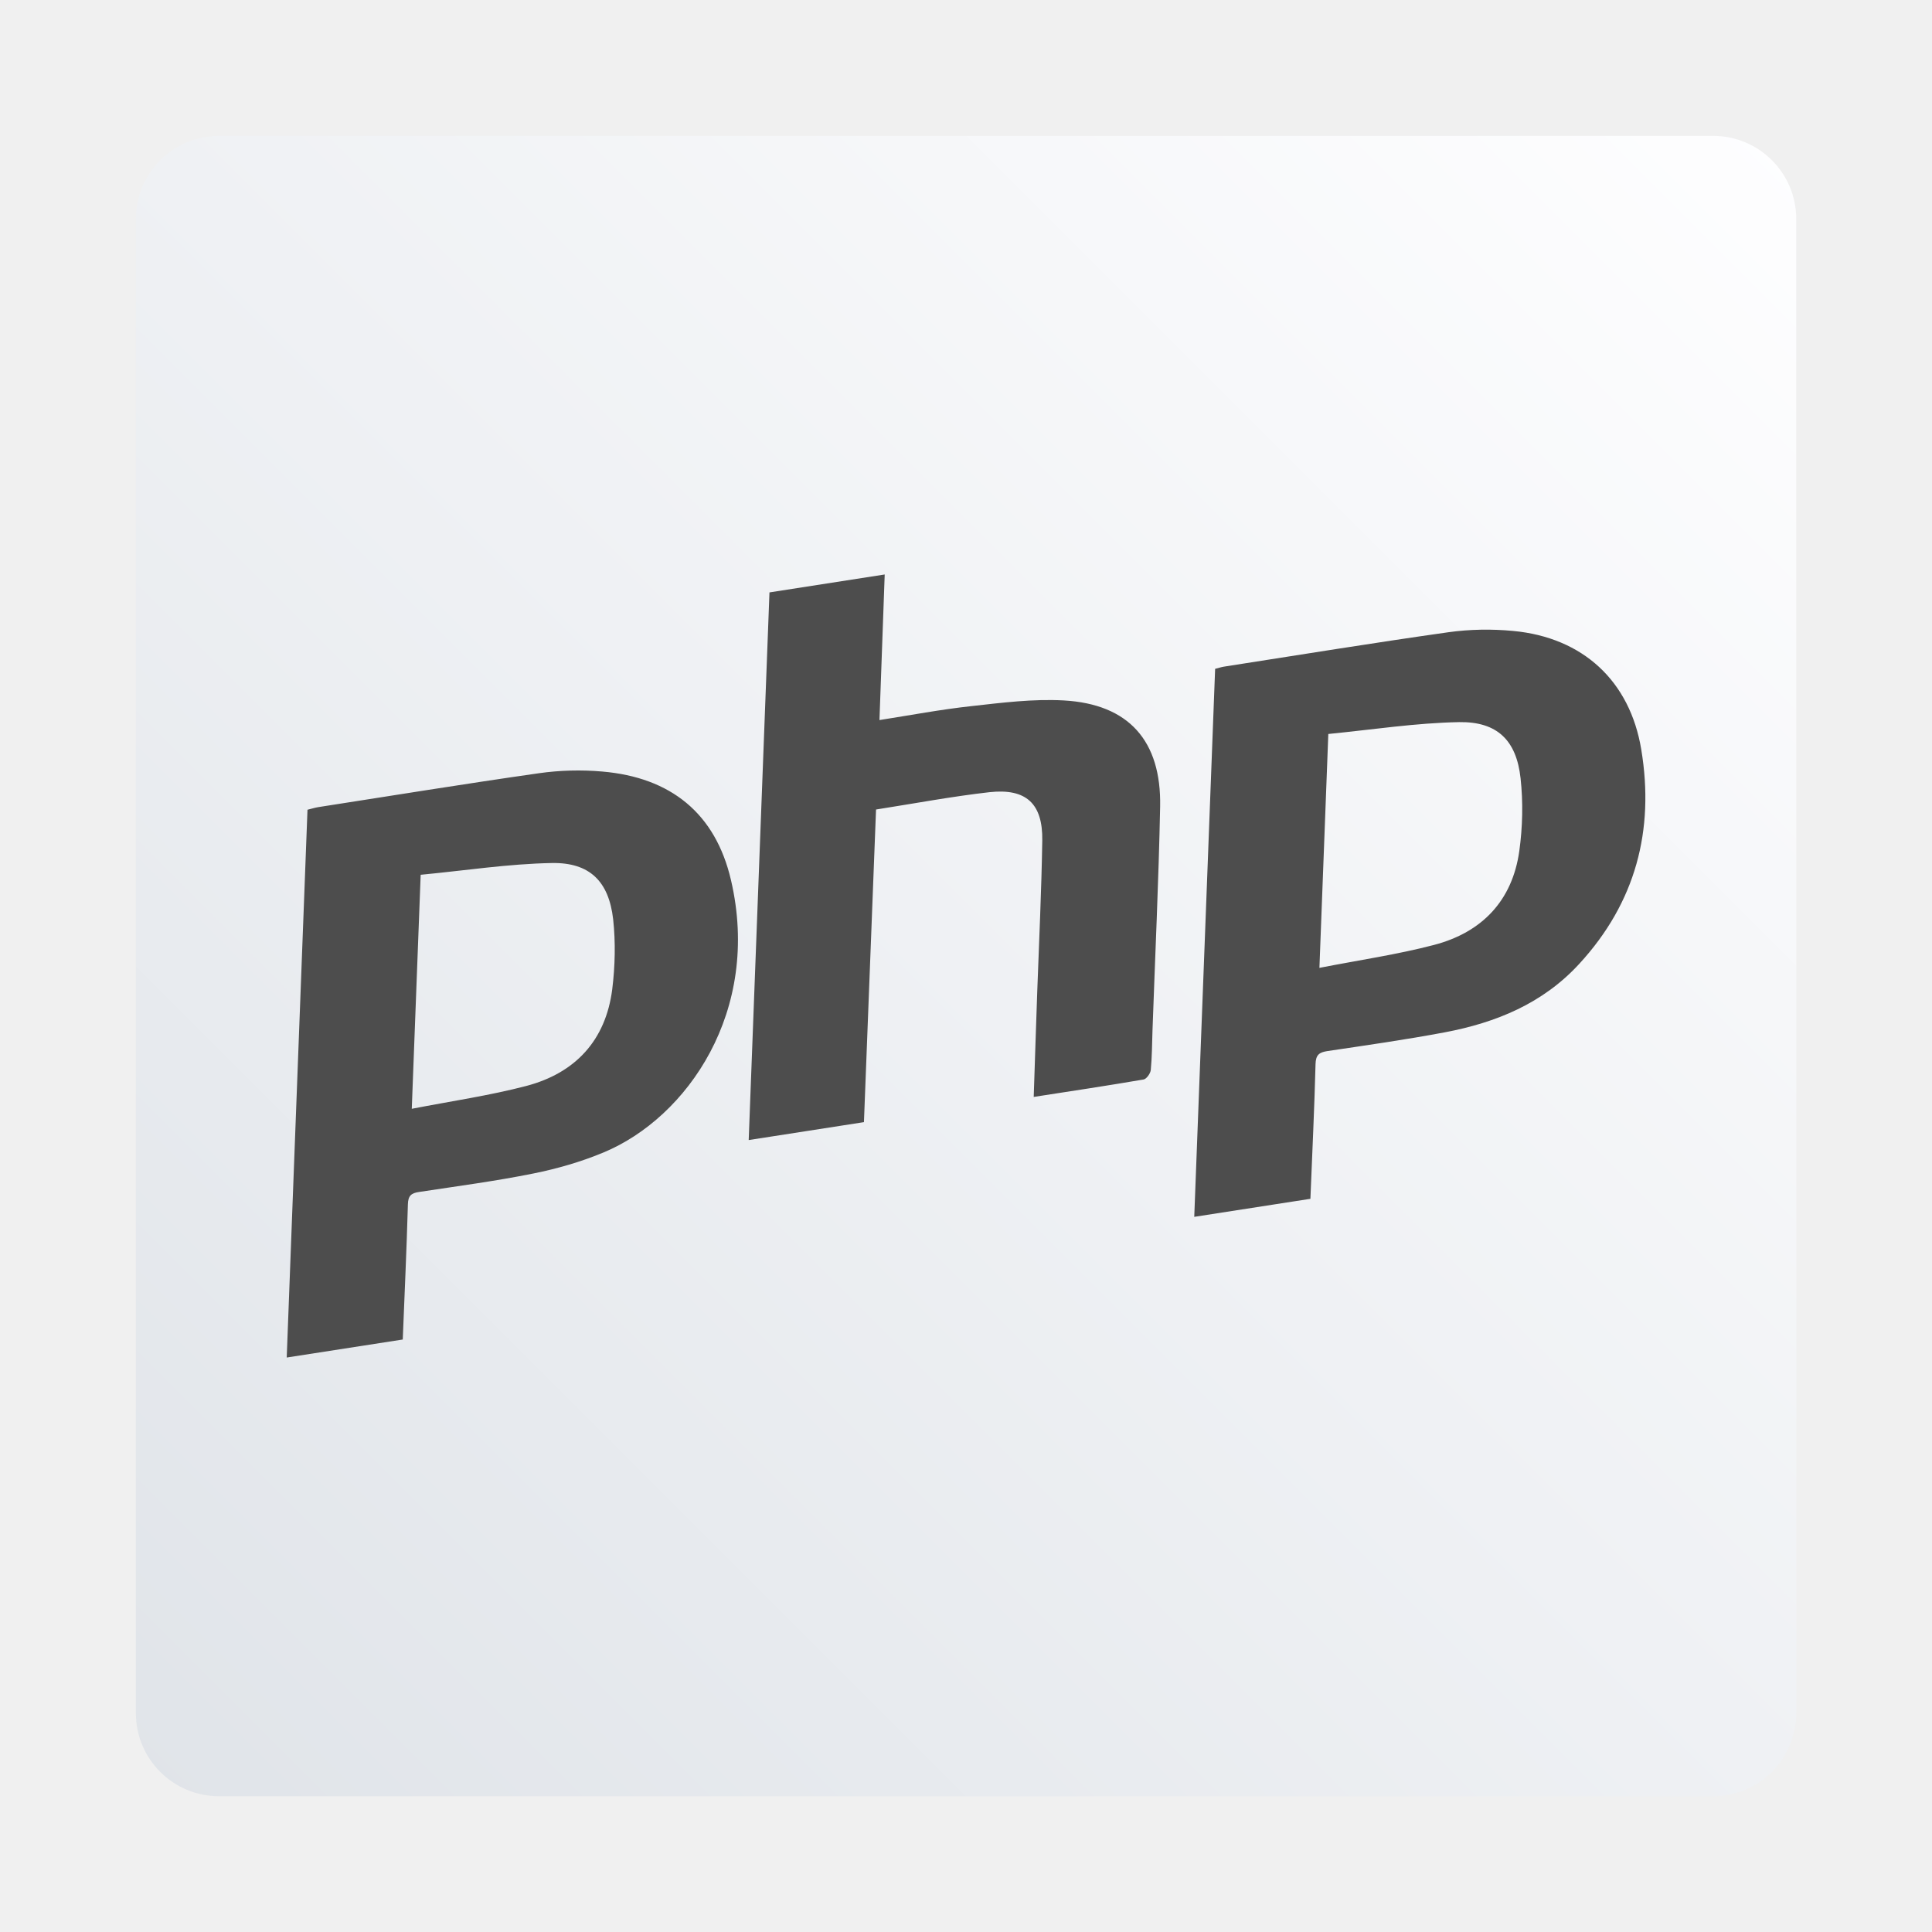
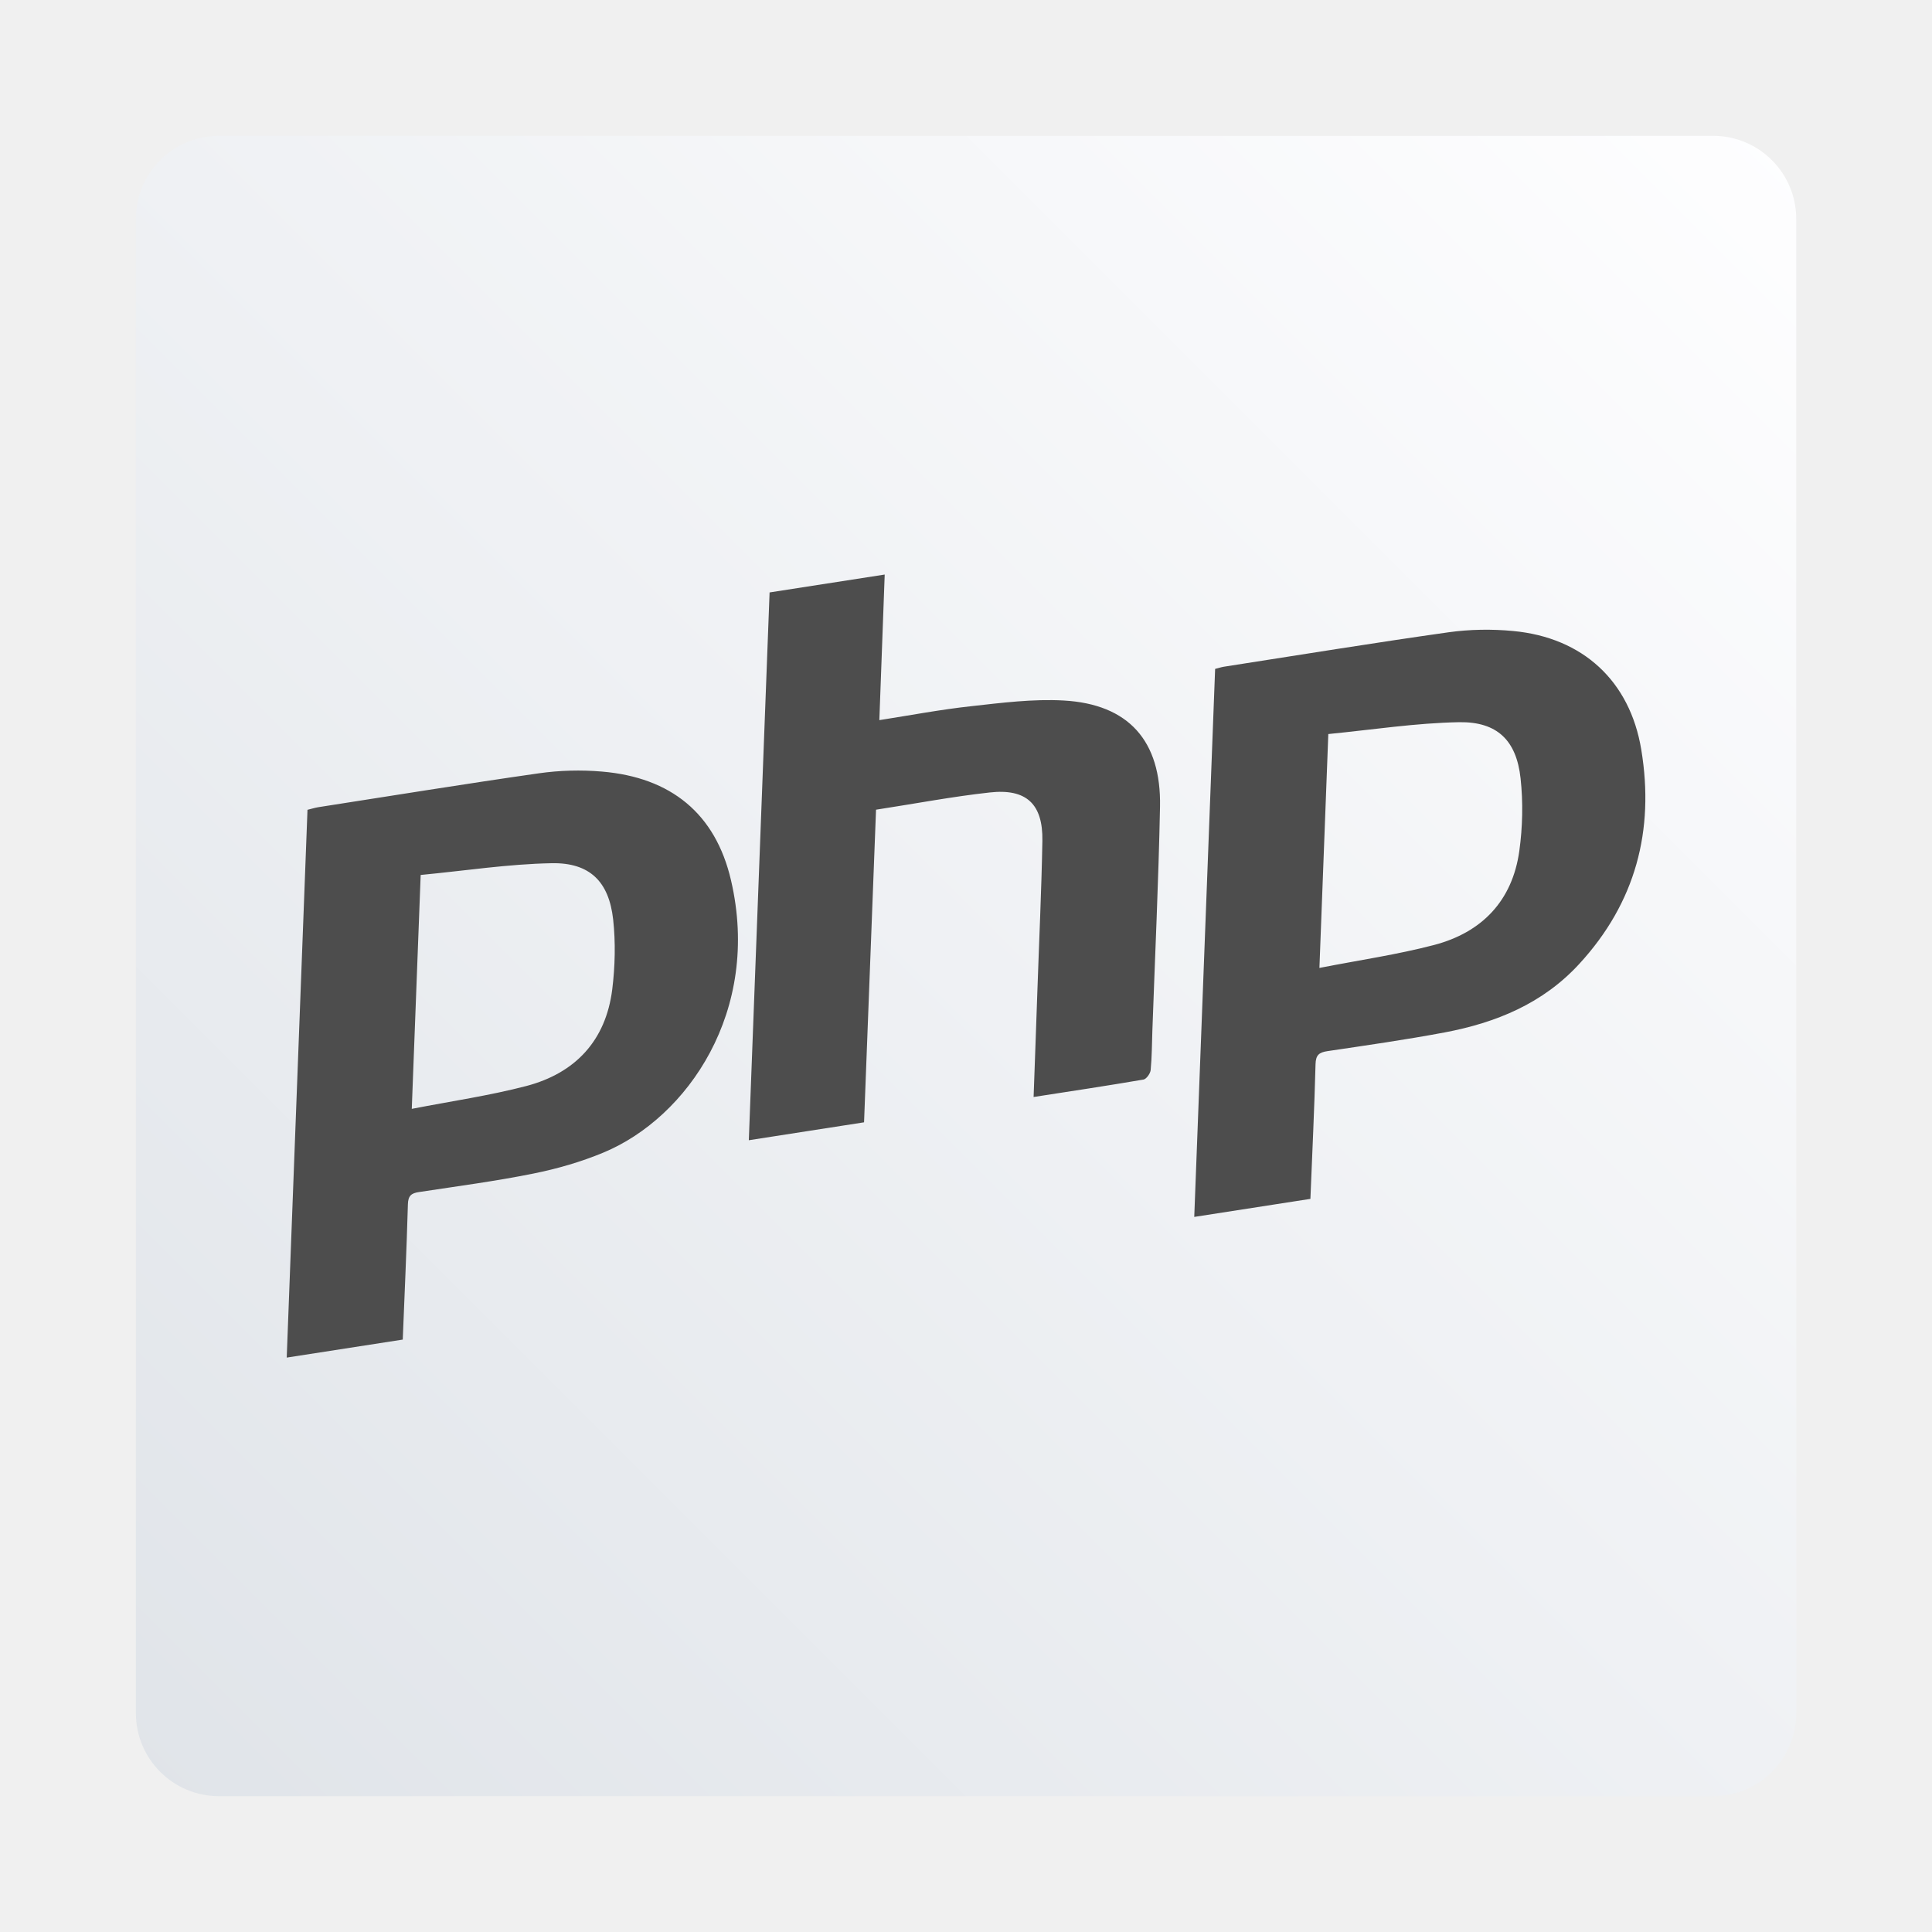
- <svg xmlns="http://www.w3.org/2000/svg" width="64" height="64" version="1.1" viewBox="0 0 16.933 16.933" id="svg29">
-   <defs id="defs19">
-     <style type="text/css" id="style4" />
-     <style type="text/css" id="style6" />
-     <style type="text/css" id="style8" />
-     <style type="text/css" id="style10" />
-     <style type="text/css" id="style12" />
-     <linearGradient id="linearGradient1053" x1="68" x2="128" y1="62" y2="2" gradientTransform="matrix(0.2425269,0,0,0.2425269,-15.30097,0.7055477)" gradientUnits="userSpaceOnUse">
-       <stop stop-color="#e0e4e9" offset="0" id="stop14" />
-       <stop stop-color="#fefeff" offset="1" id="stop16" />
+ <svg xmlns="http://www.w3.org/2000/svg" width="64" height="64" version="1.1" viewBox="0 0 16.933 16.933">
+   <defs>
+     <linearGradient id="linearGradient1053-2" x1="68" x2="128" y1="62" y2="2" gradientTransform="matrix(.24253 0 0 .24253 -14.649 -.67405)" gradientUnits="userSpaceOnUse">
+       <stop stop-color="#e0e4e9" offset="0" />
+       <stop stop-color="#fefeff" offset="1" />
    </linearGradient>
  </defs>
-   <style type="text/css" id="style21">.st0{opacity:0.15;fill:#45413C;}
- 	.st1{fill:#FFE500;}
- 	.st2{fill:#EBCB00;}
- 	.st3{fill:none;stroke:#45413C;stroke-linecap:round;stroke-linejoin:round;stroke-miterlimit:10;}
- 	.st4{fill:#FFAA54;}
- 	.st5{fill:#FF8A14;}
- 	.st6{fill:#FFB0CA;stroke:#45413C;stroke-linecap:round;stroke-linejoin:round;stroke-miterlimit:10;}
- 	.st7{fill:#FF87AF;stroke:#45413C;stroke-linecap:round;stroke-linejoin:round;stroke-miterlimit:10;}
- 	.st8{fill:#FFCC99;}
- 	.st9{fill:#FFFFFF;}
- 	.st10{fill:#F0F0F0;}
- 	.st11{fill:#BF8256;}
- 	.st12{fill:#915E3A;}
- 	.st13{fill:#DEA47A;}
- 	.st14{fill:#F0D5A8;}
- 	.st15{fill:#DEBB7E;}
- 	.st16{fill:#F7E5C6;}
- 	.st17{fill:#FF8A14;stroke:#45413C;stroke-linecap:round;stroke-linejoin:round;stroke-miterlimit:10;}
- 	.st18{fill:#FFF5E3;}
- 	.st19{fill:#FFF48C;}
- 	.st20{fill:#FFFACF;}
- 	.st21{fill:#FFFCE5;}
- 	.st22{fill:#FF87AF;}
- 	.st23{fill:#FFB0CA;}
- 	.st24{fill:#FFE500;stroke:#45413C;stroke-linecap:round;stroke-linejoin:round;stroke-miterlimit:10;}
- 	.st25{fill:#9CEB60;stroke:#45413C;stroke-linecap:round;stroke-linejoin:round;stroke-miterlimit:10;}
- 	.st26{fill:#FFFACF;stroke:#45413C;stroke-linecap:round;stroke-linejoin:round;stroke-miterlimit:10;}
- 	.st27{fill:#00F5BC;stroke:#45413C;stroke-linecap:round;stroke-linejoin:round;stroke-miterlimit:10;}
- 	.st28{fill:#BF8256;stroke:#45413C;stroke-linecap:round;stroke-linejoin:round;stroke-miterlimit:10;}
- 	.st29{fill:#FFE3CF;stroke:#45413C;stroke-linecap:round;stroke-linejoin:round;stroke-miterlimit:10;}
- 	.st30{fill:#FF6242;}
- 	.st31{fill:#FF866E;}
- 	.st32{fill:none;stroke:#E04122;stroke-linecap:round;stroke-linejoin:round;stroke-miterlimit:10;}
- 	.st33{fill:#FFFEF2;stroke:#45413C;stroke-linecap:round;stroke-linejoin:round;stroke-miterlimit:10;}
- 	.st34{fill:#FF6242;stroke:#45413C;stroke-linecap:round;stroke-linejoin:round;stroke-miterlimit:10;}
- 	.st35{fill:#FFA694;}
- 	.st36{fill:#FFFFFF;stroke:#45413C;stroke-linecap:round;stroke-linejoin:round;stroke-miterlimit:10;}
- 	.st37{fill:#FFFEF2;}
- 	.st38{fill:#FF6196;}
- 	.st39{fill:#B89558;}
- 	.st40{fill:none;stroke:#915E3A;stroke-linecap:round;stroke-linejoin:round;stroke-miterlimit:10;}
- 	.st41{fill:#DEBB7E;stroke:#45413C;stroke-linecap:round;stroke-linejoin:round;stroke-miterlimit:10;}
- 	.st42{fill:#6DD627;stroke:#45413C;stroke-linecap:round;stroke-linejoin:round;stroke-miterlimit:10;}
- 	.st43{fill:#E5F8FF;}
- 	.st44{fill:#E8F4FA;}
- 	.st45{fill:#E8F4FA;stroke:#45413C;stroke-linecap:round;stroke-linejoin:round;stroke-miterlimit:10;}
- 	.st46{fill:#FFCCDD;}
- 	.st47{fill:#E5F8FF;stroke:#45413C;stroke-linecap:round;stroke-linejoin:round;stroke-miterlimit:10;}
- 	.st48{fill:#00B8F0;stroke:#45413C;stroke-linecap:round;stroke-linejoin:round;stroke-miterlimit:10;}
- 	.st49{fill:#00B8F0;}
- 	.st50{fill:#4ACFFF;}
- 	.st51{fill:#E04122;}
- 	.st52{fill:#E04122;stroke:#45413C;stroke-linecap:round;stroke-linejoin:round;stroke-miterlimit:10;}
- 	.st53{fill:#87898C;}
- 	.st54{fill:#BDBEC0;}
- 	.st55{fill:#656769;}
- 	.st56{fill:#525252;}
- 	.st57{fill:#FFF48C;stroke:#45413C;stroke-linecap:round;stroke-linejoin:round;stroke-miterlimit:10;}
- 	.st58{fill:#6DD627;}
- 	.st59{fill:#EB6D00;}
- 	.st60{fill:#46B000;}
- 	.st61{fill:#80DDFF;}
- 	.st62{fill:#DAEDF7;}
- 	.st63{fill:#BF8DF2;stroke:#45413C;stroke-linecap:round;stroke-linejoin:round;stroke-miterlimit:10;}
- 	.st64{fill:#9F5AE5;stroke:#45413C;stroke-linecap:round;stroke-linejoin:round;stroke-miterlimit:10;}
- 	.st65{fill:#C8FFA1;}
- 	.st66{fill:#E4FFD1;}
- 	.st67{fill:#9CEB60;}
- 	.st68{fill:#E5FEFF;}
- 	.st69{fill:#B8ECFF;}
- 	.st70{fill:#E0E0E0;stroke:#45413C;stroke-linecap:round;stroke-linejoin:round;stroke-miterlimit:10;}
- 	.st71{fill:#E0E0E0;}
- 	.st72{fill:none;stroke:#4F4B45;stroke-linejoin:round;stroke-miterlimit:10;}
- 	.st73{fill:none;stroke:#4F4B45;stroke-linecap:round;stroke-linejoin:round;stroke-miterlimit:10;}
- 	.st74{fill:#E0366F;stroke:#45413C;stroke-linecap:round;stroke-linejoin:round;stroke-miterlimit:10;}
- 	.st75{fill:none;stroke:#45413C;stroke-miterlimit:10;}
- 	.st76{fill:#FF866E;stroke:#45413C;stroke-linecap:round;stroke-linejoin:round;stroke-miterlimit:10;}
- 	.st77{fill:#45413C;stroke:#45413C;stroke-linecap:round;stroke-linejoin:round;stroke-miterlimit:10;}
- 	.st78{fill:#9F5AE5;}
- 	.st79{fill:#803EC2;}
- 	.st80{fill:#803EC2;stroke:#45413C;stroke-linecap:round;stroke-linejoin:round;stroke-miterlimit:10;}
- 	.st81{fill:#BF8DF2;}
- 	.st82{fill:#FFAA54;stroke:#45413C;stroke-linecap:round;stroke-linejoin:round;stroke-miterlimit:10;}
- 	.st83{fill:none;stroke:#45413C;stroke-linejoin:round;stroke-miterlimit:10;}
- 	.st84{fill:#FFCCDD;stroke:#45413C;stroke-linecap:round;stroke-linejoin:round;stroke-miterlimit:10;}
- 	.st85{fill:#FF6196;stroke:#45413C;stroke-linecap:round;stroke-linejoin:round;stroke-miterlimit:10;}
- 	.st86{fill:#FFE5EE;}
- 	.st87{fill:#F7E5C6;stroke:#45413C;stroke-linecap:round;stroke-linejoin:round;stroke-miterlimit:10;}
- 	.st88{fill:#E5FFF9;}
- 	.st89{fill:none;stroke:#45413C;stroke-width:1.006;stroke-linecap:round;stroke-linejoin:round;stroke-miterlimit:10;}
- 	.st90{fill:#4AEFF7;}
- 	.st91{fill:#A6FBFF;}
- 	.st92{fill:#E5FEFF;stroke:#45413C;stroke-linecap:round;stroke-linejoin:round;stroke-miterlimit:10;}
- 	.st93{fill:#46B000;stroke:#45413C;stroke-linecap:round;stroke-linejoin:round;stroke-miterlimit:10;}
- 	.st94{fill:#FFFFFF;stroke:#45413C;stroke-linejoin:round;stroke-miterlimit:10;}
- 	.st95{fill:#FFFFFF;stroke:#45413C;stroke-miterlimit:10;}
- 	.st96{fill:#009FD9;}
- 	.st97{fill:#00DFEB;}
- 	.st98{fill:#C0DCEB;stroke:#45413C;stroke-linecap:round;stroke-linejoin:round;stroke-miterlimit:10;}
- 	.st99{fill:#00DFEB;stroke:#45413C;stroke-linecap:round;stroke-linejoin:round;stroke-miterlimit:10;}
- 	.st100{fill:#FFE5EE;stroke:#45413C;stroke-linecap:round;stroke-linejoin:round;stroke-miterlimit:10;}
- 	.st101{fill:#8CA4B8;}
- 	.st102{fill:#ADC4D9;}
- 	.st103{fill:#656769;stroke:#45413C;stroke-linecap:round;stroke-linejoin:round;stroke-miterlimit:10;}
- 	.st104{fill:#F0F0F0;stroke:#45413C;stroke-linecap:round;stroke-linejoin:round;stroke-miterlimit:10;}
- 	.st105{fill:#C0DCEB;}
- 	.st106{fill:#45413C;}
- 	.st107{fill:#FFCABF;}
- 	.st108{fill:#87898C;stroke:#45413C;stroke-linecap:round;stroke-linejoin:round;stroke-miterlimit:10;}
- 	.st109{fill:#EBCB00;stroke:#45413C;stroke-linecap:round;stroke-linejoin:round;stroke-miterlimit:10;}</style>
-   <style type="text/css" id="style23">.st0{opacity:0.15;fill:#45413C;}
- 	.st1{fill:#FFE500;}
- 	.st2{fill:#EBCB00;}
- 	.st3{fill:none;stroke:#45413C;stroke-linecap:round;stroke-linejoin:round;stroke-miterlimit:10;}
- 	.st4{fill:#FFAA54;}
- 	.st5{fill:#FF8A14;}
- 	.st6{fill:#FFB0CA;stroke:#45413C;stroke-linecap:round;stroke-linejoin:round;stroke-miterlimit:10;}
- 	.st7{fill:#FF87AF;stroke:#45413C;stroke-linecap:round;stroke-linejoin:round;stroke-miterlimit:10;}
- 	.st8{fill:#FFCC99;}
- 	.st9{fill:#FFFFFF;}
- 	.st10{fill:#F0F0F0;}
- 	.st11{fill:#BF8256;}
- 	.st12{fill:#915E3A;}
- 	.st13{fill:#DEA47A;}
- 	.st14{fill:#F0D5A8;}
- 	.st15{fill:#DEBB7E;}
- 	.st16{fill:#F7E5C6;}
- 	.st17{fill:#FF8A14;stroke:#45413C;stroke-linecap:round;stroke-linejoin:round;stroke-miterlimit:10;}
- 	.st18{fill:#FFF5E3;}
- 	.st19{fill:#FFF48C;}
- 	.st20{fill:#FFFACF;}
- 	.st21{fill:#FFFCE5;}
- 	.st22{fill:#FF87AF;}
- 	.st23{fill:#FFB0CA;}
- 	.st24{fill:#FFE500;stroke:#45413C;stroke-linecap:round;stroke-linejoin:round;stroke-miterlimit:10;}
- 	.st25{fill:#9CEB60;stroke:#45413C;stroke-linecap:round;stroke-linejoin:round;stroke-miterlimit:10;}
- 	.st26{fill:#FFFACF;stroke:#45413C;stroke-linecap:round;stroke-linejoin:round;stroke-miterlimit:10;}
- 	.st27{fill:#00F5BC;stroke:#45413C;stroke-linecap:round;stroke-linejoin:round;stroke-miterlimit:10;}
- 	.st28{fill:#BF8256;stroke:#45413C;stroke-linecap:round;stroke-linejoin:round;stroke-miterlimit:10;}
- 	.st29{fill:#FFE3CF;stroke:#45413C;stroke-linecap:round;stroke-linejoin:round;stroke-miterlimit:10;}
- 	.st30{fill:#FF6242;}
- 	.st31{fill:#FF866E;}
- 	.st32{fill:none;stroke:#E04122;stroke-linecap:round;stroke-linejoin:round;stroke-miterlimit:10;}
- 	.st33{fill:#FFFEF2;stroke:#45413C;stroke-linecap:round;stroke-linejoin:round;stroke-miterlimit:10;}
- 	.st34{fill:#FF6242;stroke:#45413C;stroke-linecap:round;stroke-linejoin:round;stroke-miterlimit:10;}
- 	.st35{fill:#FFA694;}
- 	.st36{fill:#FFFFFF;stroke:#45413C;stroke-linecap:round;stroke-linejoin:round;stroke-miterlimit:10;}
- 	.st37{fill:#FFFEF2;}
- 	.st38{fill:#FF6196;}
- 	.st39{fill:#B89558;}
- 	.st40{fill:none;stroke:#915E3A;stroke-linecap:round;stroke-linejoin:round;stroke-miterlimit:10;}
- 	.st41{fill:#DEBB7E;stroke:#45413C;stroke-linecap:round;stroke-linejoin:round;stroke-miterlimit:10;}
- 	.st42{fill:#6DD627;stroke:#45413C;stroke-linecap:round;stroke-linejoin:round;stroke-miterlimit:10;}
- 	.st43{fill:#E5F8FF;}
- 	.st44{fill:#E8F4FA;}
- 	.st45{fill:#E8F4FA;stroke:#45413C;stroke-linecap:round;stroke-linejoin:round;stroke-miterlimit:10;}
- 	.st46{fill:#FFCCDD;}
- 	.st47{fill:#E5F8FF;stroke:#45413C;stroke-linecap:round;stroke-linejoin:round;stroke-miterlimit:10;}
- 	.st48{fill:#00B8F0;stroke:#45413C;stroke-linecap:round;stroke-linejoin:round;stroke-miterlimit:10;}
- 	.st49{fill:#00B8F0;}
- 	.st50{fill:#4ACFFF;}
- 	.st51{fill:#E04122;}
- 	.st52{fill:#E04122;stroke:#45413C;stroke-linecap:round;stroke-linejoin:round;stroke-miterlimit:10;}
- 	.st53{fill:#87898C;}
- 	.st54{fill:#BDBEC0;}
- 	.st55{fill:#656769;}
- 	.st56{fill:#525252;}
- 	.st57{fill:#FFF48C;stroke:#45413C;stroke-linecap:round;stroke-linejoin:round;stroke-miterlimit:10;}
- 	.st58{fill:#6DD627;}
- 	.st59{fill:#EB6D00;}
- 	.st60{fill:#46B000;}
- 	.st61{fill:#80DDFF;}
- 	.st62{fill:#DAEDF7;}
- 	.st63{fill:#BF8DF2;stroke:#45413C;stroke-linecap:round;stroke-linejoin:round;stroke-miterlimit:10;}
- 	.st64{fill:#9F5AE5;stroke:#45413C;stroke-linecap:round;stroke-linejoin:round;stroke-miterlimit:10;}
- 	.st65{fill:#C8FFA1;}
- 	.st66{fill:#E4FFD1;}
- 	.st67{fill:#9CEB60;}
- 	.st68{fill:#E5FEFF;}
- 	.st69{fill:#B8ECFF;}
- 	.st70{fill:#E0E0E0;stroke:#45413C;stroke-linecap:round;stroke-linejoin:round;stroke-miterlimit:10;}
- 	.st71{fill:#E0E0E0;}
- 	.st72{fill:none;stroke:#4F4B45;stroke-linejoin:round;stroke-miterlimit:10;}
- 	.st73{fill:none;stroke:#4F4B45;stroke-linecap:round;stroke-linejoin:round;stroke-miterlimit:10;}
- 	.st74{fill:#E0366F;stroke:#45413C;stroke-linecap:round;stroke-linejoin:round;stroke-miterlimit:10;}
- 	.st75{fill:none;stroke:#45413C;stroke-miterlimit:10;}
- 	.st76{fill:#FF866E;stroke:#45413C;stroke-linecap:round;stroke-linejoin:round;stroke-miterlimit:10;}
- 	.st77{fill:#45413C;stroke:#45413C;stroke-linecap:round;stroke-linejoin:round;stroke-miterlimit:10;}
- 	.st78{fill:#9F5AE5;}
- 	.st79{fill:#803EC2;}
- 	.st80{fill:#803EC2;stroke:#45413C;stroke-linecap:round;stroke-linejoin:round;stroke-miterlimit:10;}
- 	.st81{fill:#BF8DF2;}
- 	.st82{fill:#FFAA54;stroke:#45413C;stroke-linecap:round;stroke-linejoin:round;stroke-miterlimit:10;}
- 	.st83{fill:none;stroke:#45413C;stroke-linejoin:round;stroke-miterlimit:10;}
- 	.st84{fill:#FFCCDD;stroke:#45413C;stroke-linecap:round;stroke-linejoin:round;stroke-miterlimit:10;}
- 	.st85{fill:#FF6196;stroke:#45413C;stroke-linecap:round;stroke-linejoin:round;stroke-miterlimit:10;}
- 	.st86{fill:#FFE5EE;}
- 	.st87{fill:#F7E5C6;stroke:#45413C;stroke-linecap:round;stroke-linejoin:round;stroke-miterlimit:10;}
- 	.st88{fill:#E5FFF9;}
- 	.st89{fill:none;stroke:#45413C;stroke-width:1.006;stroke-linecap:round;stroke-linejoin:round;stroke-miterlimit:10;}
- 	.st90{fill:#4AEFF7;}
- 	.st91{fill:#A6FBFF;}
- 	.st92{fill:#E5FEFF;stroke:#45413C;stroke-linecap:round;stroke-linejoin:round;stroke-miterlimit:10;}
- 	.st93{fill:#46B000;stroke:#45413C;stroke-linecap:round;stroke-linejoin:round;stroke-miterlimit:10;}
- 	.st94{fill:#FFFFFF;stroke:#45413C;stroke-linejoin:round;stroke-miterlimit:10;}
- 	.st95{fill:#FFFFFF;stroke:#45413C;stroke-miterlimit:10;}
- 	.st96{fill:#009FD9;}
- 	.st97{fill:#00DFEB;}
- 	.st98{fill:#C0DCEB;stroke:#45413C;stroke-linecap:round;stroke-linejoin:round;stroke-miterlimit:10;}
- 	.st99{fill:#00DFEB;stroke:#45413C;stroke-linecap:round;stroke-linejoin:round;stroke-miterlimit:10;}
- 	.st100{fill:#FFE5EE;stroke:#45413C;stroke-linecap:round;stroke-linejoin:round;stroke-miterlimit:10;}
- 	.st101{fill:#8CA4B8;}
- 	.st102{fill:#ADC4D9;}
- 	.st103{fill:#656769;stroke:#45413C;stroke-linecap:round;stroke-linejoin:round;stroke-miterlimit:10;}
- 	.st104{fill:#F0F0F0;stroke:#45413C;stroke-linecap:round;stroke-linejoin:round;stroke-miterlimit:10;}
- 	.st105{fill:#C0DCEB;}
- 	.st106{fill:#45413C;}
- 	.st107{fill:#FFCABF;}
- 	.st108{fill:#87898C;stroke:#45413C;stroke-linecap:round;stroke-linejoin:round;stroke-miterlimit:10;}
- 	.st109{fill:#EBCB00;stroke:#45413C;stroke-linecap:round;stroke-linejoin:round;stroke-miterlimit:10;}</style>
-   <rect x="1.191" y="1.191" width="14.552" height="14.552" ry="0.728" fill="url(#linearGradient1053)" id="rect25" style="fill:url(#linearGradient1053);stroke-width:0.917" />
-   <path d="m 11.485,10.507 c -0.343,0.053 -0.672,0.104 -1.018,0.158 0.061,-1.605 0.122,-3.203 0.183,-4.803 0.029,-0.007 0.052,-0.015 0.076,-0.019 0.656,-0.102 1.312,-0.209 1.97,-0.302 0.186,-0.026 0.38,-0.029 0.567,-0.011 0.609,0.057 1.023,0.438 1.122,1.04 0.117,0.708 -0.05,1.341 -0.543,1.877 -0.319,0.348 -0.73,0.516 -1.18,0.601 -0.34,0.064 -0.684,0.113 -1.027,0.164 -0.073,0.011 -0.103,0.033 -0.105,0.115 -0.01,0.391 -0.029,0.781 -0.045,1.181 z m 0.078,-2.024 c 0.353,-0.069 0.684,-0.117 1.005,-0.201 0.42,-0.11 0.687,-0.387 0.748,-0.824 0.029,-0.209 0.034,-0.427 0.011,-0.637 -0.036,-0.332 -0.204,-0.497 -0.538,-0.492 -0.38,0.007 -0.76,0.066 -1.147,0.104 -0.026,0.692 -0.051,1.356 -0.078,2.051 z M 3.531,11.74 c -0.342,0.053 -0.676,0.105 -1.018,0.158 0.061,-1.603 0.121,-3.199 0.182,-4.801 0.033,-0.008 0.064,-0.018 0.095,-0.023 0.644,-0.1 1.288,-0.205 1.933,-0.297 0.182,-0.026 0.371,-0.031 0.554,-0.015 0.602,0.051 0.994,0.367 1.13,0.953 0.266,1.144 -0.382,2.08 -1.118,2.386 -0.197,0.082 -0.405,0.142 -0.614,0.184 -0.331,0.067 -0.667,0.111 -1.002,0.162 -0.069,0.01 -0.096,0.033 -0.098,0.108 -0.011,0.391 -0.029,0.782 -0.045,1.184 z M 3.609,9.718 C 3.96,9.65 4.291,9.602 4.612,9.518 5.042,9.405 5.309,9.119 5.366,8.67 5.391,8.468 5.396,8.259 5.374,8.057 5.336,7.725 5.169,7.558 4.836,7.564 4.455,7.571 4.076,7.63 3.687,7.667 3.661,8.359 3.636,9.024 3.609,9.718 Z M 6.745,5.192 C 7.088,5.138 7.417,5.087 7.754,5.035 7.739,5.461 7.724,5.88 7.708,6.311 7.982,6.268 8.246,6.218 8.512,6.189 c 0.269,-0.03 0.543,-0.065 0.812,-0.05 0.568,0.032 0.855,0.353 0.844,0.93 -0.013,0.655 -0.044,1.309 -0.067,1.963 -0.004,0.115 -0.004,0.231 -0.015,0.346 -0.003,0.03 -0.037,0.078 -0.062,0.083 -0.316,0.054 -0.634,0.102 -0.964,0.153 C 9.07,9.295 9.081,8.991 9.091,8.688 9.107,8.247 9.128,7.807 9.135,7.367 9.14,7.044 8.995,6.908 8.673,6.943 8.346,6.98 8.021,7.041 7.678,7.095 7.643,8.004 7.608,8.915 7.572,9.835 7.239,9.887 6.907,9.938 6.562,9.992 6.623,8.39 6.683,6.795 6.744,5.192 Z" fill="#4d4d4d" fill-rule="evenodd" vector-effect="non-scaling-stroke" style="isolation:isolate;stroke-width:0.9" id="path27" />
+   <g transform="translate(-.65201 1.3796)">
+     <rect x="1.843" y="-.189" width="14.552" height="14.552" ry=".728" fill="url(#linearGradient1053-2)" stroke-width=".917" />
+     <path d="m12.137 9.128c-0.343 0.053-0.672 0.104-1.018 0.158 0.061-1.605 0.122-3.203 0.183-4.803 0.029-0.007 0.052-0.015 0.076-0.019 0.656-0.102 1.312-0.209 1.97-0.302 0.186-0.026 0.38-0.029 0.567-0.011 0.609 0.057 1.023 0.438 1.122 1.04 0.117 0.708-0.05 1.341-0.543 1.877-0.319 0.348-0.73 0.516-1.18 0.601-0.34 0.064-0.684 0.113-1.027 0.164-0.073 0.011-0.103 0.033-0.105 0.115-0.01 0.391-0.029 0.781-0.045 1.181zm0.078-2.024c0.353-0.069 0.684-0.117 1.005-0.201 0.42-0.11 0.687-0.387 0.748-0.824 0.029-0.209 0.034-0.427 0.011-0.637-0.036-0.332-0.204-0.497-0.538-0.492-0.38 0.007-0.76 0.066-1.147 0.104-0.026 0.692-0.051 1.356-0.078 2.051zm-8.032 3.257c-0.342 0.053-0.676 0.105-1.018 0.158 0.061-1.603 0.121-3.199 0.182-4.801 0.033-0.008 0.064-0.018 0.095-0.023 0.644-0.1 1.288-0.205 1.933-0.297 0.182-0.026 0.371-0.031 0.554-0.015 0.602 0.051 0.994 0.367 1.13 0.953 0.266 1.144-0.382 2.08-1.118 2.386-0.197 0.082-0.405 0.142-0.614 0.184-0.331 0.067-0.667 0.111-1.002 0.162-0.069 0.01-0.096 0.033-0.098 0.108-0.011 0.391-0.029 0.782-0.045 1.184zm0.078-2.022c0.35-0.068 0.681-0.116 1.003-0.2 0.431-0.113 0.698-0.399 0.754-0.847 0.025-0.202 0.03-0.412 0.008-0.613-0.037-0.332-0.205-0.499-0.538-0.493-0.381 0.007-0.76 0.066-1.149 0.103-0.026 0.692-0.052 1.357-0.078 2.051zm3.135-4.526c0.343-0.053 0.672-0.104 1.01-0.157-0.016 0.427-0.031 0.845-0.047 1.276 0.275-0.043 0.538-0.093 0.804-0.122 0.269-0.03 0.543-0.065 0.812-0.05 0.568 0.032 0.855 0.353 0.844 0.93-0.013 0.655-0.044 1.309-0.067 1.963-0.004 0.115-0.004 0.231-0.015 0.346-0.003 0.03-0.037 0.078-0.062 0.083-0.316 0.054-0.634 0.102-0.964 0.153 0.011-0.318 0.023-0.622 0.033-0.925 0.015-0.44 0.036-0.881 0.044-1.321 0.005-0.322-0.14-0.459-0.462-0.423-0.327 0.036-0.652 0.098-0.996 0.151-0.035 0.909-0.07 1.82-0.105 2.74-0.333 0.052-0.665 0.103-1.01 0.157 0.061-1.602 0.121-3.197 0.182-4.8z" fill="#4d4d4d" fill-rule="evenodd" stroke-width=".9" vector-effect="non-scaling-stroke" style="isolation:isolate" />
+   </g>
</svg>
